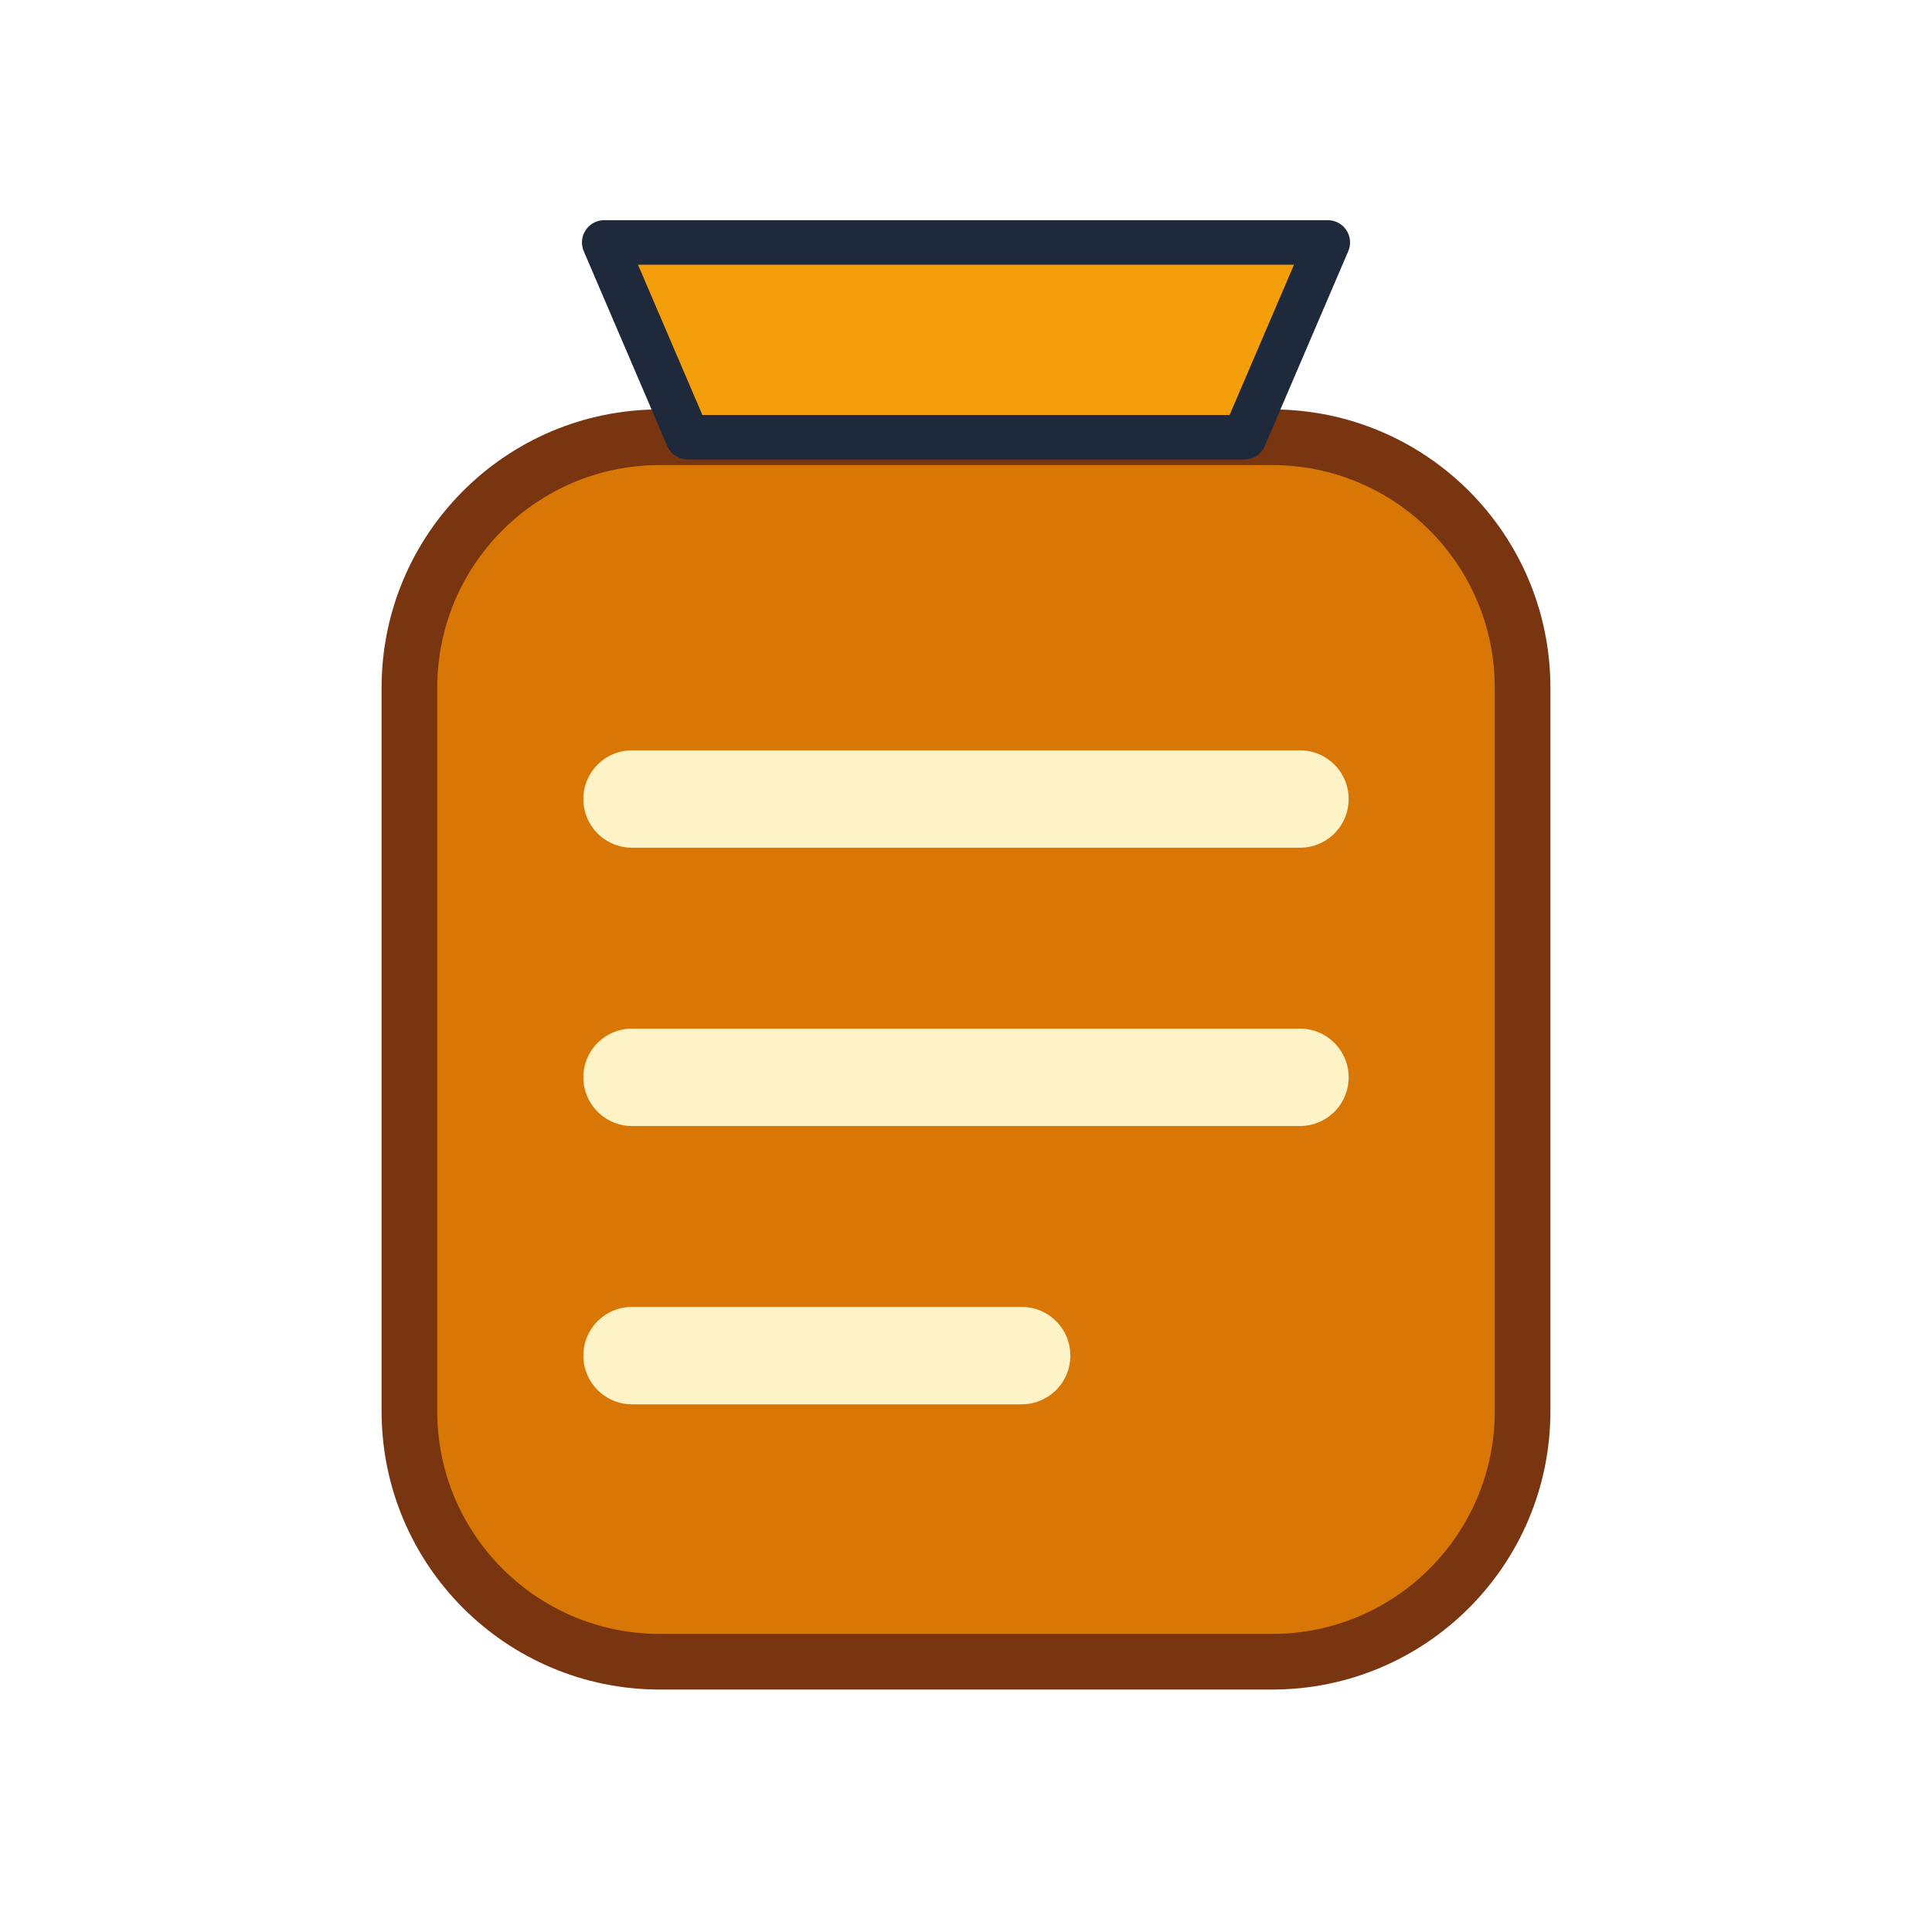
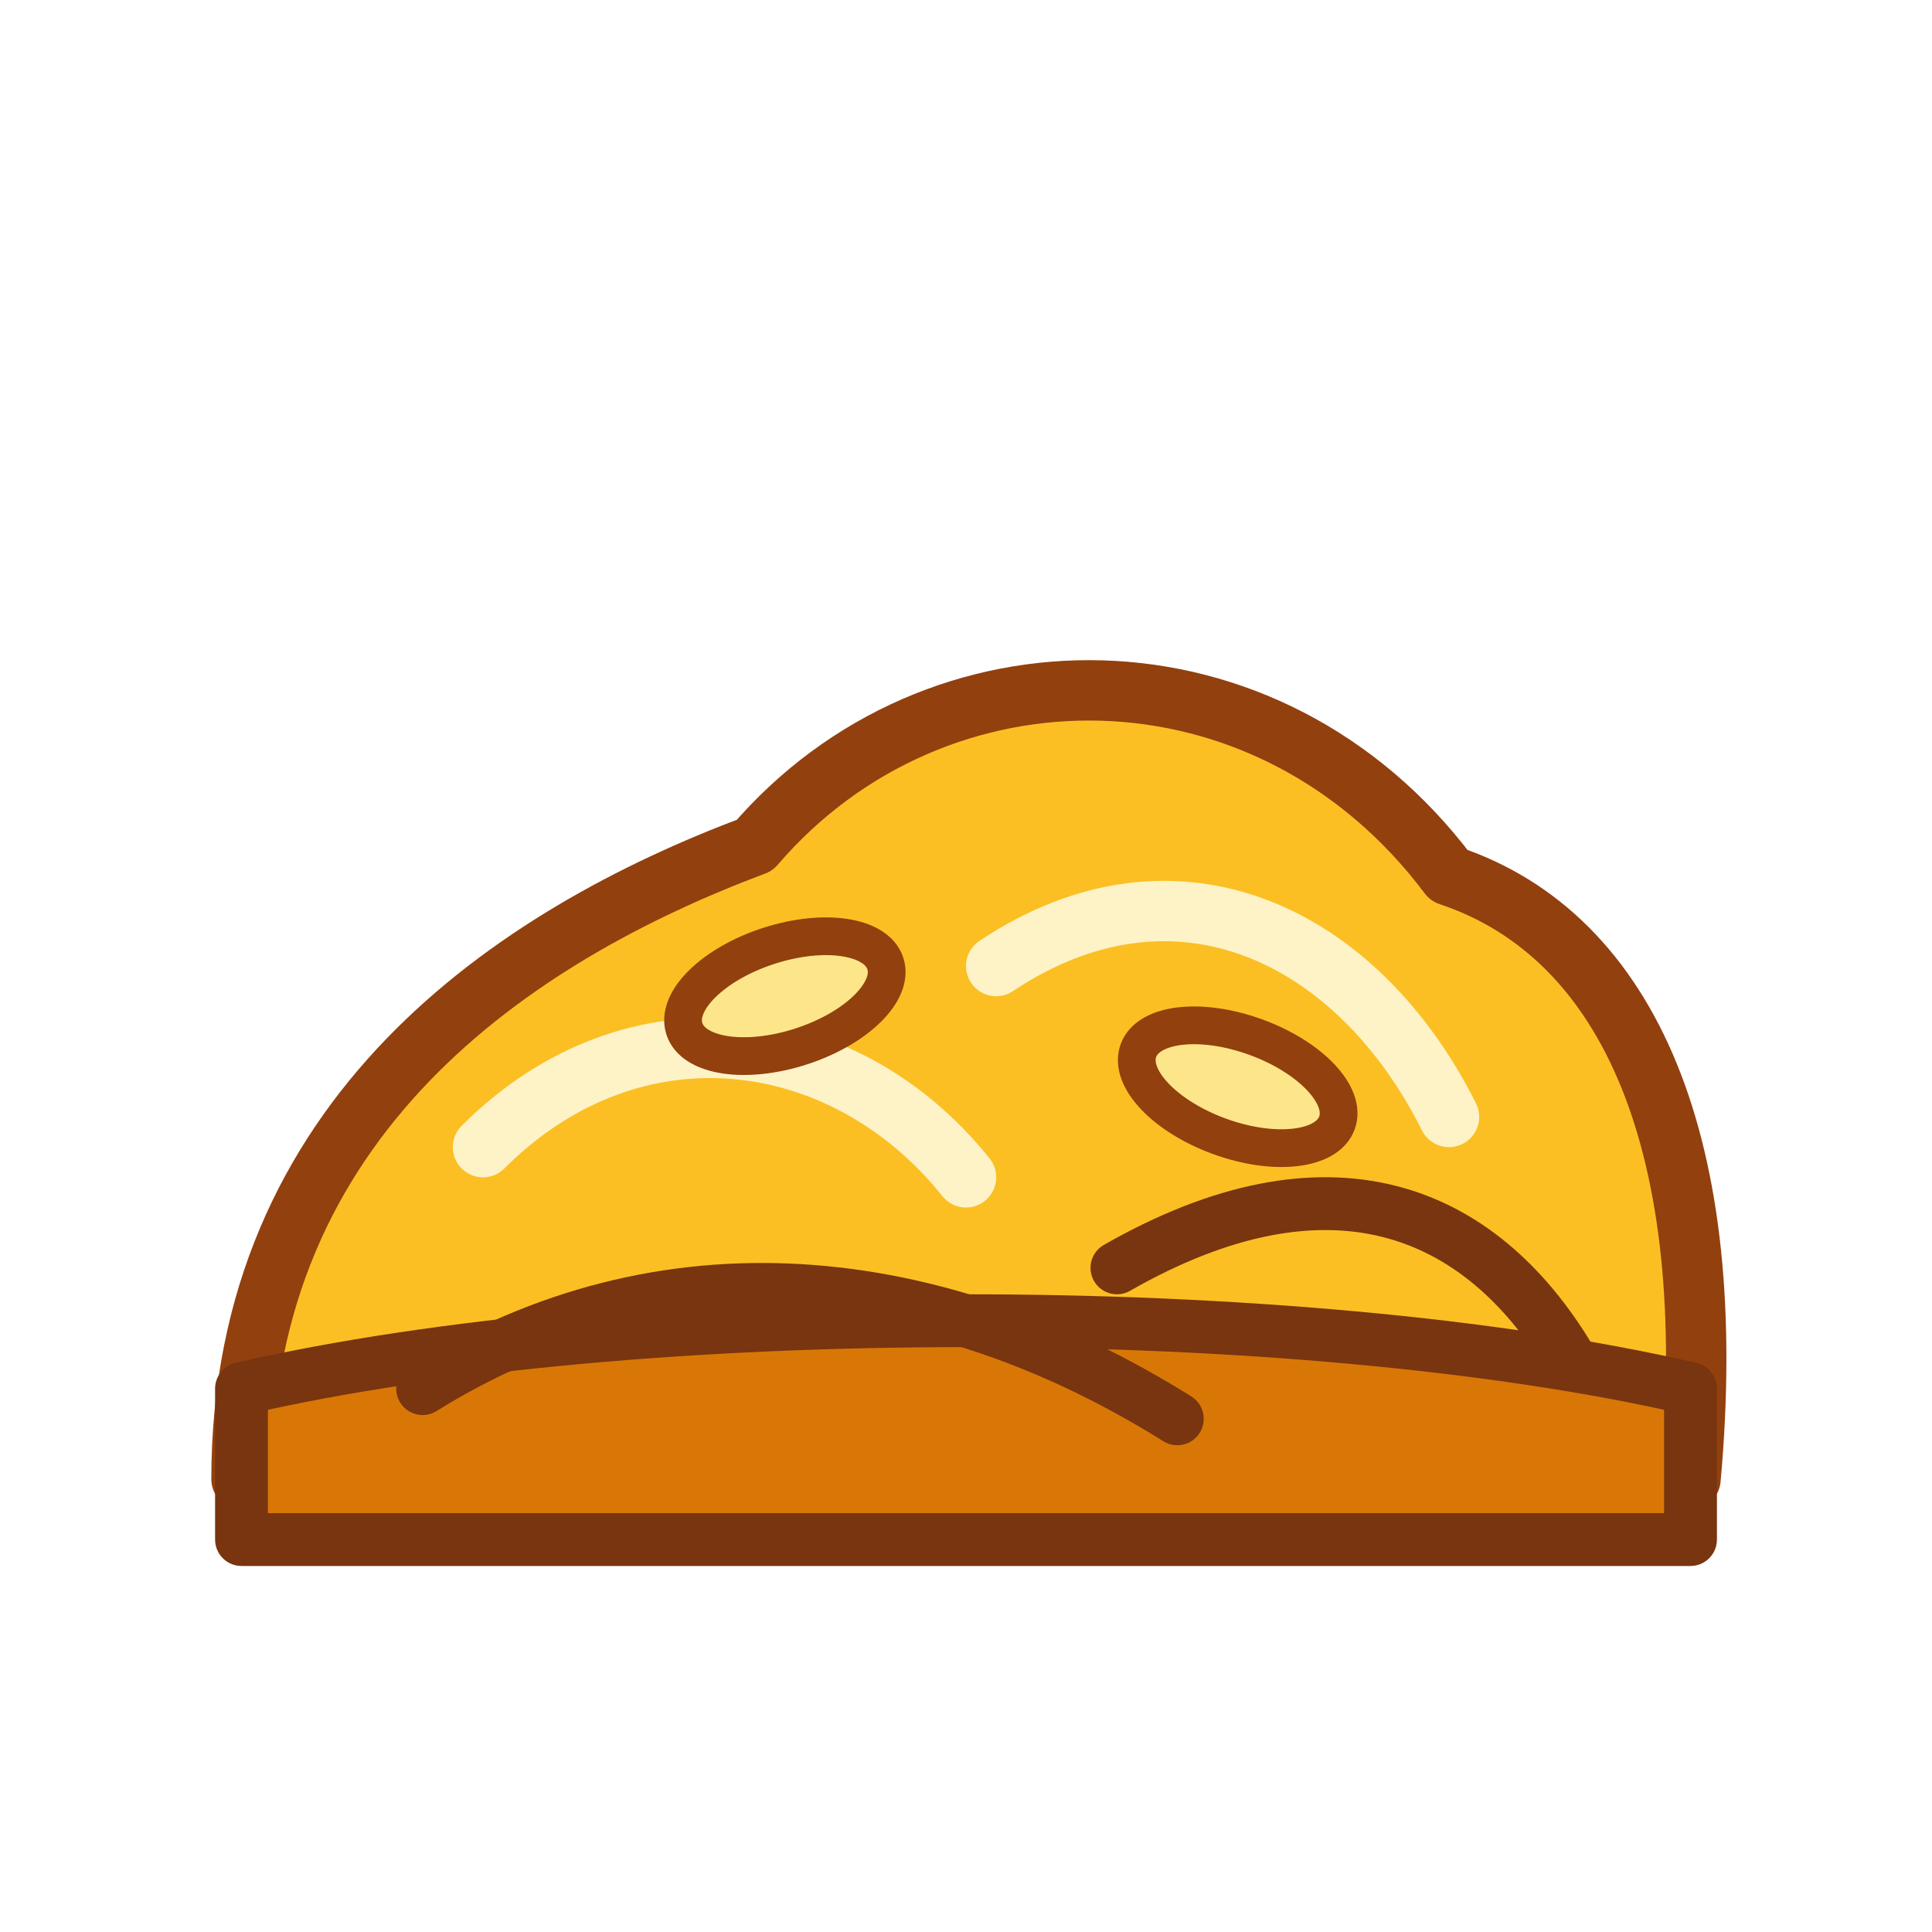
<svg xmlns="http://www.w3.org/2000/svg" viewBox="0 0 128 128" width="128" height="128">
-   <g data-normalized="1" transform="translate(5, 5) scale(0.921875)" stroke-linecap="round" stroke-linejoin="round">
-     <rect x="24" y="26" width="80" height="88" rx="18" fill="#D97706" stroke="#78350F" stroke-width="4" />
-     <polygon points="38,12 90,12 84,26 44,26" fill="#F59E0B" stroke="#1E293B" stroke-width="3.2" stroke-linejoin="round" />
-     <path d="M40 52 H88 M40 72 H88 M40 92 H68" stroke="#FEF3C7" stroke-width="7" stroke-linecap="round" />
+   <g stroke-linecap="round" stroke-linejoin="round">
+     <path d="M16 98 C16 74 34 62 50 56 C62 42 84 42 96 58 C108 62 114 76 112 98 Z" fill="#FBBF24" stroke="#92400E" stroke-width="4" />
+     <path d="M16 92 C42 86 86 86 112 92 L112 102 H16 Z" fill="#D97706" stroke="#78350F" stroke-width="3.5" />
+     <path d="M32 76 C42 66 56 68 64 78" fill="none" stroke="#FEF3C7" stroke-width="4" />
+     <path d="M66 64 C78 56 90 62 96 74" fill="none" stroke="#FEF3C7" stroke-width="4" />
+     <path d="M28 92 C44 82 62 84 78 94" fill="none" stroke="#78350F" stroke-width="3.5" />
+     <path d="M74 84 C88 76 98 80 104 90" fill="none" stroke="#78350F" stroke-width="3.5" />
+     <ellipse cx="52" cy="66" rx="7" ry="3.5" transform="rotate(-18 52 66)" fill="#FDE68A" stroke="#92400E" stroke-width="2.5" />
+     <ellipse cx="82" cy="72" rx="7" ry="3.5" transform="rotate(20 82 72)" fill="#FDE68A" stroke="#92400E" stroke-width="2.5" />
  </g>
</svg>
